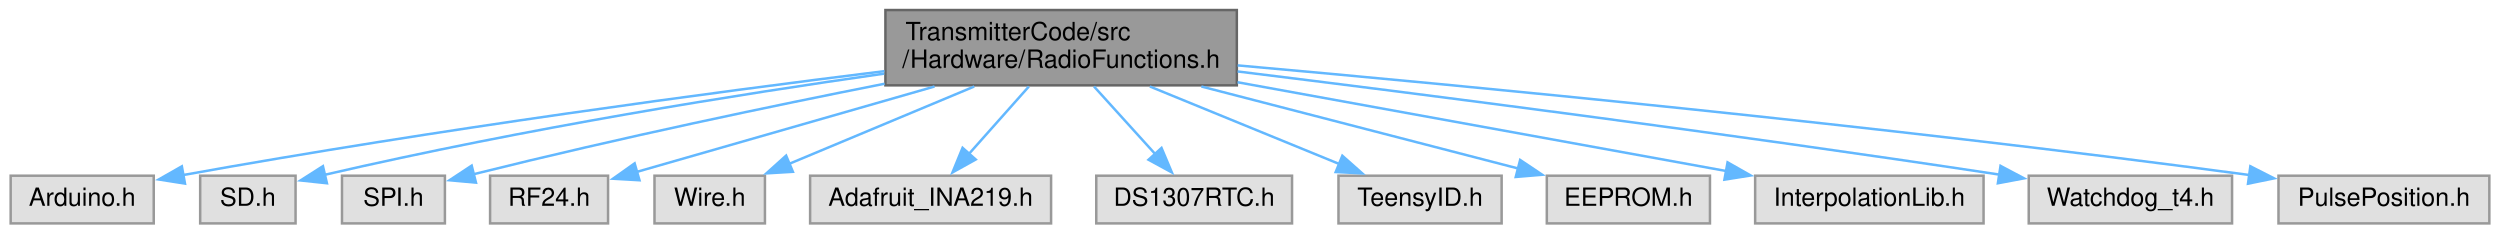
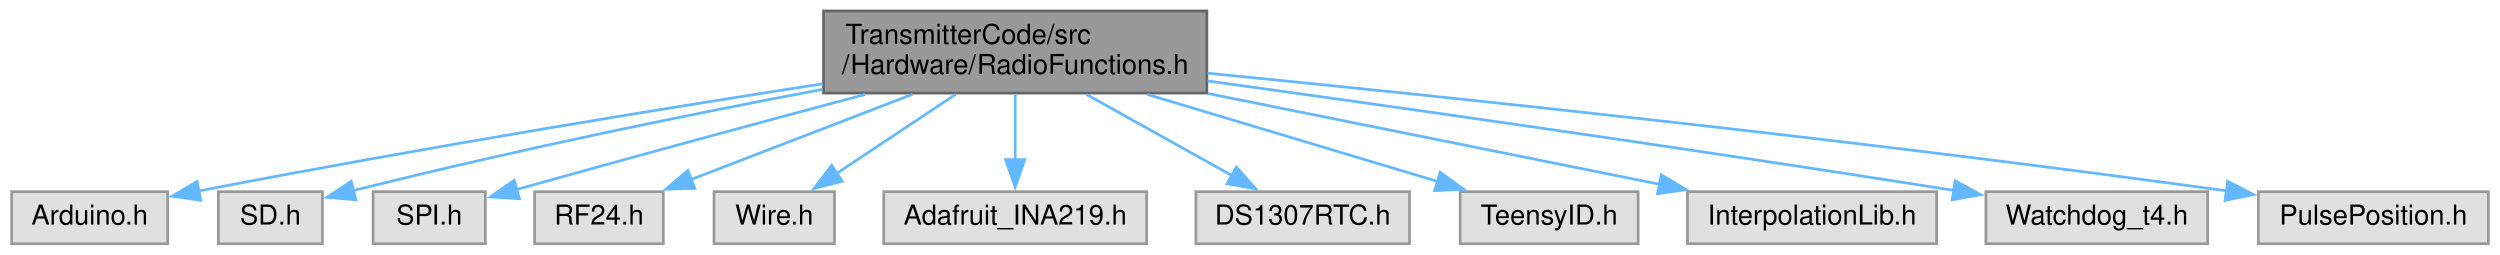
- <svg xmlns="http://www.w3.org/2000/svg" xmlns:xlink="http://www.w3.org/1999/xlink" width="996pt" height="93pt" viewBox="0.00 0.00 995.50 93.00">
+ <svg xmlns="http://www.w3.org/2000/svg" xmlns:xlink="http://www.w3.org/1999/xlink" width="913pt" height="93pt" viewBox="0.00 0.00 912.50 93.00">
  <g id="graph0" class="graph" transform="scale(1 1) rotate(0) translate(4 89)">
    <g id="node1" class="node">
      <g id="a_node1">
        <a xlink:title=" ">
-           <polygon fill="#999999" stroke="#666666" points="488.5,-85 348.5,-85 348.5,-55 488.5,-55 488.5,-85" />
-           <text text-anchor="start" x="356.5" y="-73" font-family="Helvetica,sans-Serif" font-size="10.00">TransmitterCode/src</text>
-           <text text-anchor="middle" x="418.5" y="-62" font-family="Helvetica,sans-Serif" font-size="10.00">/Hardware/RadioFunctions.h</text>
+           <polygon fill="#999999" stroke="#666666" points="436.5,-85 296.5,-85 296.5,-55 436.5,-55 436.5,-85" />
+           <text text-anchor="start" x="304.5" y="-73" font-family="Helvetica,sans-Serif" font-size="10.00">TransmitterCode/src</text>
+           <text text-anchor="middle" x="366.5" y="-62" font-family="Helvetica,sans-Serif" font-size="10.00">/Hardware/RadioFunctions.h</text>
        </a>
      </g>
    </g>
    <g id="node2" class="node">
      <g id="a_node2">
        <a xlink:title=" ">
          <polygon fill="#e0e0e0" stroke="#999999" points="57,-19 0,-19 0,0 57,0 57,-19" />
          <text text-anchor="middle" x="28.5" y="-7" font-family="Helvetica,sans-Serif" font-size="10.00">Arduino.h</text>
        </a>
      </g>
    </g>
    <g id="edge1" class="edge">
-       <path fill="none" stroke="#63b8ff" d="M348.11,-60.66C279.37,-52.14 171.56,-37.79 68.72,-19.27" />
-       <polygon fill="#63b8ff" stroke="#63b8ff" points="69.45,-15.85 58.99,-17.5 68.2,-22.74 69.45,-15.85" />
+       <path fill="none" stroke="#63b8ff" d="M296.29,-58.42C237.93,-49.36 152.43,-35.51 68.17,-19.23" />
+       <polygon fill="#63b8ff" stroke="#63b8ff" points="69.07,-15.84 58.58,-17.36 67.73,-22.71 69.07,-15.84" />
    </g>
    <g id="node3" class="node">
      <g id="a_node3">
        <a xlink:title=" ">
          <polygon fill="#e0e0e0" stroke="#999999" points="113.5,-19 75.5,-19 75.5,0 113.5,0 113.5,-19" />
          <text text-anchor="middle" x="94.5" y="-7" font-family="Helvetica,sans-Serif" font-size="10.00">SD.h</text>
        </a>
      </g>
    </g>
    <g id="edge2" class="edge">
-       <path fill="none" stroke="#63b8ff" d="M348.02,-59.67C290.32,-51.45 206.44,-38.16 124.95,-19.33" />
-       <polygon fill="#63b8ff" stroke="#63b8ff" points="126,-15.99 115.47,-17.11 124.41,-22.8 126,-15.99" />
+       <path fill="none" stroke="#63b8ff" d="M296.17,-56.38C249.88,-47.66 187.79,-35.18 124.67,-19.37" />
+       <polygon fill="#63b8ff" stroke="#63b8ff" points="125.73,-16.02 115.18,-16.96 124.01,-22.81 125.73,-16.02" />
    </g>
    <g id="node4" class="node">
      <g id="a_node4">
        <a xlink:title=" ">
          <polygon fill="#e0e0e0" stroke="#999999" points="173,-19 132,-19 132,0 173,0 173,-19" />
          <text text-anchor="middle" x="152.5" y="-7" font-family="Helvetica,sans-Serif" font-size="10.00">SPI.h</text>
        </a>
      </g>
    </g>
    <g id="edge3" class="edge">
-       <path fill="none" stroke="#63b8ff" d="M348.17,-55.64C303.53,-46.82 244.33,-34.5 184.19,-19.54" />
-       <polygon fill="#63b8ff" stroke="#63b8ff" points="185.38,-16.23 174.82,-17.19 183.67,-23.02 185.38,-16.23" />
+       <path fill="none" stroke="#63b8ff" d="M311.78,-54.53C277.5,-45.4 232.14,-33.18 184.29,-19.75" />
+       <polygon fill="#63b8ff" stroke="#63b8ff" points="185.43,-16.43 174.85,-17.09 183.53,-23.17 185.43,-16.43" />
    </g>
    <g id="node5" class="node">
      <g id="a_node5">
        <a xlink:title=" ">
          <polygon fill="#e0e0e0" stroke="#999999" points="238,-19 191,-19 191,0 238,0 238,-19" />
          <text text-anchor="middle" x="214.5" y="-7" font-family="Helvetica,sans-Serif" font-size="10.00">RF24.h</text>
        </a>
      </g>
    </g>
    <g id="edge4" class="edge">
-       <path fill="none" stroke="#63b8ff" d="M368.07,-54.54C331.13,-43.95 281.94,-29.84 249.3,-20.48" />
-       <polygon fill="#63b8ff" stroke="#63b8ff" points="250.52,-17.19 239.95,-17.8 248.59,-23.92 250.52,-17.19" />
+       <path fill="none" stroke="#63b8ff" d="M328.93,-54.54C304.19,-45.02 272.07,-32.66 248.16,-23.46" />
+       <polygon fill="#63b8ff" stroke="#63b8ff" points="249.49,-20.22 238.9,-19.89 246.97,-26.75 249.49,-20.22" />
    </g>
    <g id="node6" class="node">
      <g id="a_node6">
        <a xlink:title=" ">
          <polygon fill="#e0e0e0" stroke="#999999" points="300.5,-19 256.5,-19 256.5,0 300.5,0 300.5,-19" />
          <text text-anchor="middle" x="278.5" y="-7" font-family="Helvetica,sans-Serif" font-size="10.00">Wire.h</text>
        </a>
      </g>
    </g>
    <g id="edge5" class="edge">
-       <path fill="none" stroke="#63b8ff" d="M383.89,-54.54C361.31,-45.1 332.06,-32.88 310.11,-23.71" />
-       <polygon fill="#63b8ff" stroke="#63b8ff" points="311.64,-20.56 301.07,-19.93 308.94,-27.01 311.64,-20.56" />
+       <path fill="none" stroke="#63b8ff" d="M344.75,-54.54C331.53,-45.75 314.67,-34.54 301.26,-25.63" />
+       <polygon fill="#63b8ff" stroke="#63b8ff" points="303.33,-22.81 293.07,-20.18 299.46,-28.63 303.33,-22.81" />
    </g>
    <g id="node7" class="node">
      <g id="a_node7">
        <a xlink:title=" ">
          <polygon fill="#e0e0e0" stroke="#999999" points="414.5,-19 318.5,-19 318.5,0 414.5,0 414.5,-19" />
          <text text-anchor="middle" x="366.5" y="-7" font-family="Helvetica,sans-Serif" font-size="10.00">Adafruit_INA219.h</text>
        </a>
      </g>
    </g>
    <g id="edge6" class="edge">
-       <path fill="none" stroke="#63b8ff" d="M405.65,-54.54C398.4,-46.39 389.31,-36.16 381.71,-27.61" />
-       <polygon fill="#63b8ff" stroke="#63b8ff" points="384.48,-25.46 375.22,-20.31 379.24,-30.11 384.48,-25.46" />
+       <path fill="none" stroke="#63b8ff" d="M366.5,-54.54C366.5,-47.34 366.5,-38.53 366.5,-30.68" />
+       <polygon fill="#63b8ff" stroke="#63b8ff" points="370,-30.69 366.5,-20.69 363,-30.69 370,-30.69" />
    </g>
    <g id="node8" class="node">
      <g id="a_node8">
        <a xlink:title=" ">
          <polygon fill="#e0e0e0" stroke="#999999" points="510.5,-19 432.5,-19 432.5,0 510.5,0 510.5,-19" />
          <text text-anchor="middle" x="471.5" y="-7" font-family="Helvetica,sans-Serif" font-size="10.00">DS1307RTC.h</text>
        </a>
      </g>
    </g>
    <g id="edge7" class="edge">
-       <path fill="none" stroke="#63b8ff" d="M431.6,-54.54C438.98,-46.39 448.25,-36.16 456,-27.61" />
-       <polygon fill="#63b8ff" stroke="#63b8ff" points="458.5,-30.06 462.62,-20.3 453.32,-25.36 458.5,-30.06" />
+       <path fill="none" stroke="#63b8ff" d="M392.46,-54.54C408.7,-45.49 429.53,-33.88 445.74,-24.85" />
+       <polygon fill="#63b8ff" stroke="#63b8ff" points="447.27,-28.01 454.3,-20.08 443.86,-21.89 447.27,-28.01" />
    </g>
    <g id="node9" class="node">
      <g id="a_node9">
        <a xlink:title=" ">
          <polygon fill="#e0e0e0" stroke="#999999" points="594,-19 529,-19 529,0 594,0 594,-19" />
          <text text-anchor="middle" x="561.5" y="-7" font-family="Helvetica,sans-Serif" font-size="10.00">TeensyID.h</text>
        </a>
      </g>
    </g>
    <g id="edge8" class="edge">
-       <path fill="none" stroke="#63b8ff" d="M453.85,-54.54C477.02,-45.06 507.06,-32.77 529.52,-23.58" />
-       <polygon fill="#63b8ff" stroke="#63b8ff" points="530.54,-26.95 538.48,-19.92 527.89,-20.47 530.54,-26.95" />
+       <path fill="none" stroke="#63b8ff" d="M414.7,-54.54C447.35,-44.75 490,-31.95 520.91,-22.68" />
+       <polygon fill="#63b8ff" stroke="#63b8ff" points="521.7,-26.09 530.28,-19.87 519.69,-19.39 521.7,-26.09" />
    </g>
    <g id="node10" class="node">
      <g id="a_node10">
        <a xlink:title=" ">
-           <polygon fill="#e0e0e0" stroke="#999999" points="677,-19 612,-19 612,0 677,0 677,-19" />
-           <text text-anchor="middle" x="644.5" y="-7" font-family="Helvetica,sans-Serif" font-size="10.00">EEPROM.h</text>
+           <polygon fill="#e0e0e0" stroke="#999999" points="703,-19 612,-19 612,0 703,0 703,-19" />
+           <text text-anchor="middle" x="657.5" y="-7" font-family="Helvetica,sans-Serif" font-size="10.00">InterpolationLib.h</text>
        </a>
      </g>
    </g>
    <g id="edge9" class="edge">
-       <path fill="none" stroke="#63b8ff" d="M474.37,-54.54C513.29,-44.46 564.48,-31.21 600.51,-21.89" />
-       <polygon fill="#63b8ff" stroke="#63b8ff" points="601.37,-25.28 610.18,-19.38 599.62,-18.5 601.37,-25.28" />
+       <path fill="none" stroke="#63b8ff" d="M436.94,-54.84C487.6,-44.65 554.98,-31.11 601.87,-21.68" />
+       <polygon fill="#63b8ff" stroke="#63b8ff" points="602.44,-25.14 611.55,-19.74 601.06,-18.28 602.44,-25.14" />
    </g>
    <g id="node11" class="node">
      <g id="a_node11">
        <a xlink:title=" ">
-           <polygon fill="#e0e0e0" stroke="#999999" points="786,-19 695,-19 695,0 786,0 786,-19" />
-           <text text-anchor="middle" x="740.5" y="-7" font-family="Helvetica,sans-Serif" font-size="10.00">InterpolationLib.h</text>
+           <polygon fill="#e0e0e0" stroke="#999999" points="802,-19 721,-19 721,0 802,0 802,-19" />
+           <text text-anchor="middle" x="761.5" y="-7" font-family="Helvetica,sans-Serif" font-size="10.00">Watchdog_t4.h</text>
        </a>
      </g>
    </g>
    <g id="edge10" class="edge">
-       <path fill="none" stroke="#63b8ff" d="M488.77,-56.23C547.16,-45.63 629.2,-30.72 683.55,-20.85" />
-       <polygon fill="#63b8ff" stroke="#63b8ff" points="684.01,-24.32 693.22,-19.09 682.76,-17.43 684.01,-24.32" />
+       <path fill="none" stroke="#63b8ff" d="M436.83,-59.43C504.28,-50.12 609.27,-35.27 709.37,-19.46" />
+       <polygon fill="#63b8ff" stroke="#63b8ff" points="709.78,-22.94 719.11,-17.92 708.69,-16.03 709.78,-22.94" />
    </g>
    <g id="node12" class="node">
      <g id="a_node12">
        <a xlink:title=" ">
-           <polygon fill="#e0e0e0" stroke="#999999" points="885,-19 804,-19 804,0 885,0 885,-19" />
-           <text text-anchor="middle" x="844.5" y="-7" font-family="Helvetica,sans-Serif" font-size="10.00">Watchdog_t4.h</text>
+           <polygon fill="#e0e0e0" stroke="#999999" points="904.5,-19 820.5,-19 820.5,0 904.5,0 904.5,-19" />
+           <text text-anchor="middle" x="862.5" y="-7" font-family="Helvetica,sans-Serif" font-size="10.00">PulsePosition.h</text>
        </a>
      </g>
    </g>
    <g id="edge11" class="edge">
-       <path fill="none" stroke="#63b8ff" d="M488.8,-60.53C562.16,-51.49 680.84,-36.34 792.48,-19.41" />
-       <polygon fill="#63b8ff" stroke="#63b8ff" points="792.76,-22.91 802.12,-17.95 791.7,-15.99 792.76,-22.91" />
-     </g>
-     <g id="node13" class="node">
-       <g id="a_node13">
-         <a xlink:title=" ">
-           <polygon fill="#e0e0e0" stroke="#999999" points="987.5,-19 903.5,-19 903.5,0 987.5,0 987.5,-19" />
-           <text text-anchor="middle" x="945.5" y="-7" font-family="Helvetica,sans-Serif" font-size="10.00">PulsePosition.h</text>
-         </a>
-       </g>
-     </g>
-     <g id="edge12" class="edge">
-       <path fill="none" stroke="#63b8ff" d="M488.83,-62.95C579.58,-54.85 742.61,-39.29 892.04,-19.26" />
-       <polygon fill="#63b8ff" stroke="#63b8ff" points="892.29,-22.76 901.73,-17.95 891.35,-15.82 892.29,-22.76" />
+       <path fill="none" stroke="#63b8ff" d="M436.78,-62.27C522.3,-53.82 671.33,-38.26 809.06,-19.27" />
+       <polygon fill="#63b8ff" stroke="#63b8ff" points="809.3,-22.77 818.73,-17.93 808.34,-15.84 809.3,-22.77" />
    </g>
  </g>
</svg>
